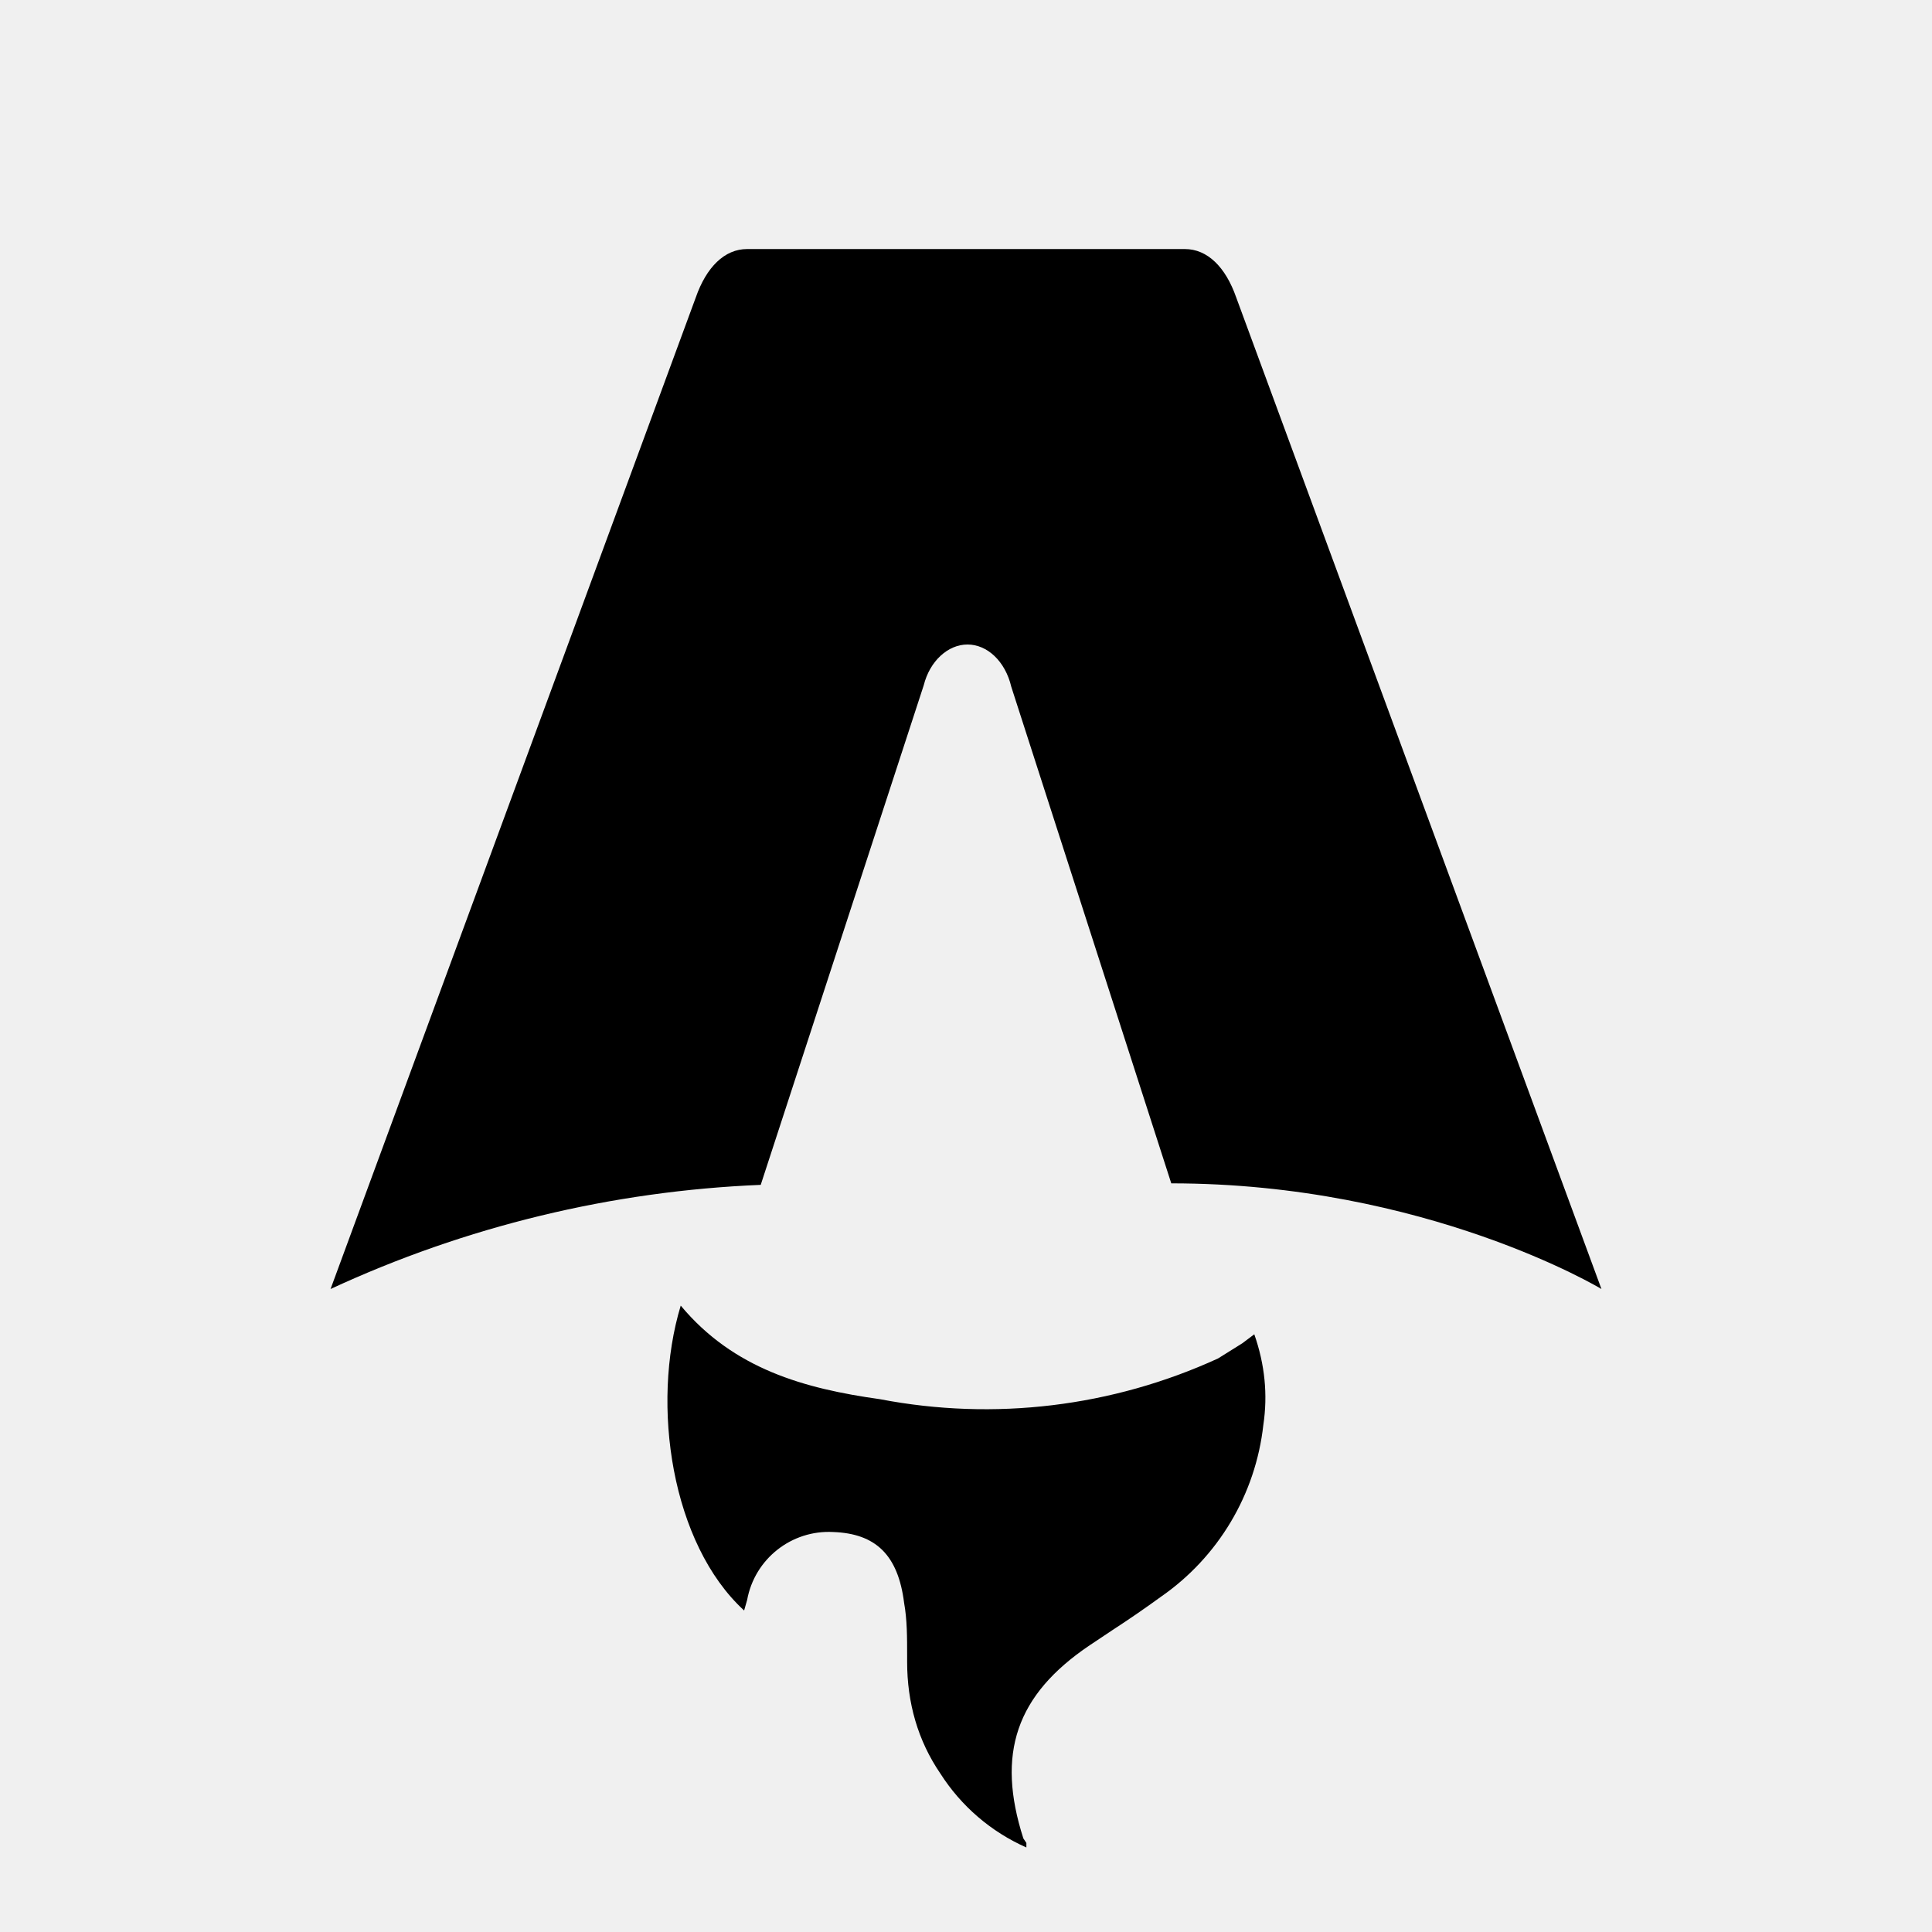
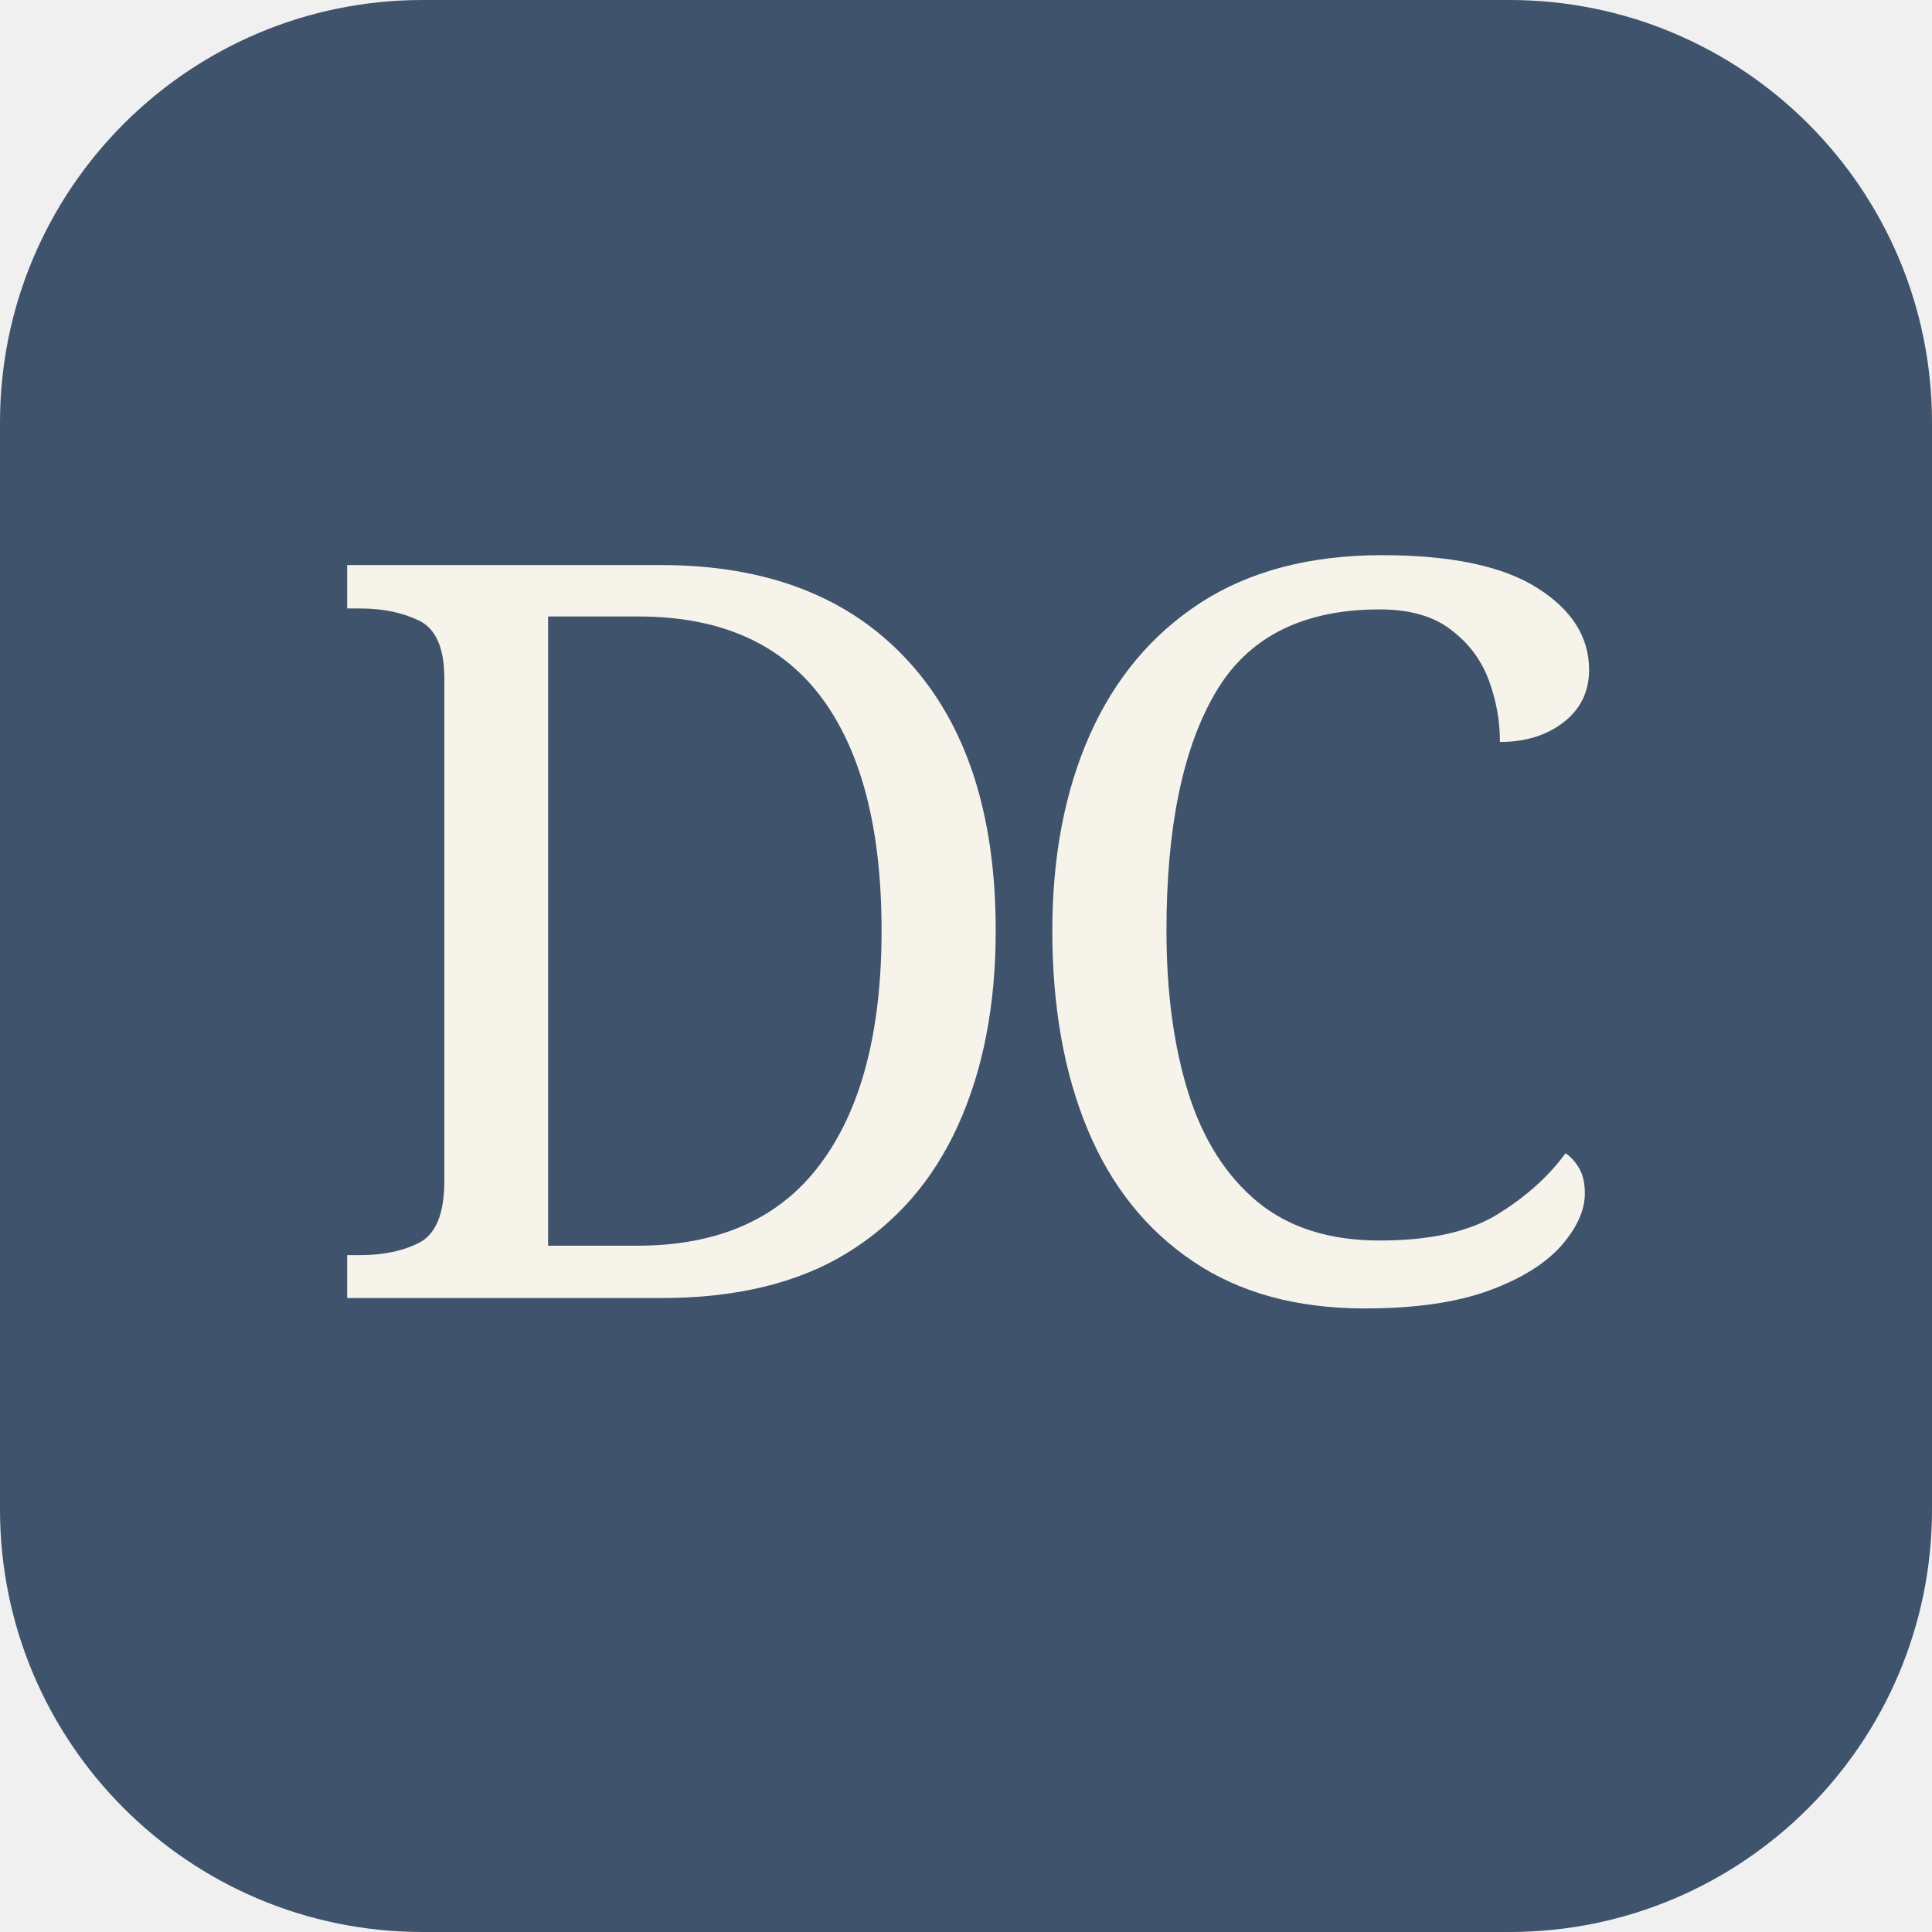
- <svg xmlns="http://www.w3.org/2000/svg" fill="none" viewBox="0 0 128 128">
-   <path d="M50.4 78.5a75.1 75.1 0 0 0-28.5 6.9l24.2-65.7c.7-2 1.9-3.2 3.4-3.2h29c1.5 0 2.7 1.2 3.4 3.2l24.2 65.7s-11.6-7-28.5-7L67 45.5c-.4-1.7-1.6-2.8-2.9-2.8-1.3 0-2.5 1.1-2.9 2.7L50.4 78.5Zm-1.1 28.2Zm-4.2-20.2c-2 6.6-.6 15.8 4.2 20.2a17.5 17.5 0 0 1 .2-.7 5.5 5.5 0 0 1 5.7-4.5c2.8.1 4.3 1.5 4.7 4.7.2 1.1.2 2.3.2 3.5v.4c0 2.7.7 5.2 2.2 7.4a13 13 0 0 0 5.7 4.9v-.3l-.2-.3c-1.8-5.6-.5-9.5 4.4-12.8l1.5-1a73 73 0 0 0 3.2-2.2 16 16 0 0 0 6.8-11.4c.3-2 .1-4-.6-6l-.8.6-1.6 1a37 37 0 0 1-22.4 2.7c-5-.7-9.7-2-13.2-6.2Z" />
-   <style>
-         path { fill: #000; }
-         @media (prefers-color-scheme: dark) {
-             path { fill: #FFF; }
-         }
-     </style>
+ <svg xmlns="http://www.w3.org/2000/svg" viewBox="0 0 64 64">
+   <rect width="64" height="64" rx="14" fill="#3f536d" />
+   <text x="32" y="43" text-anchor="middle" font-family="Georgia,serif" font-size="34" fill="#f6f3eb" letter-spacing="-2">DC</text>
</svg>
